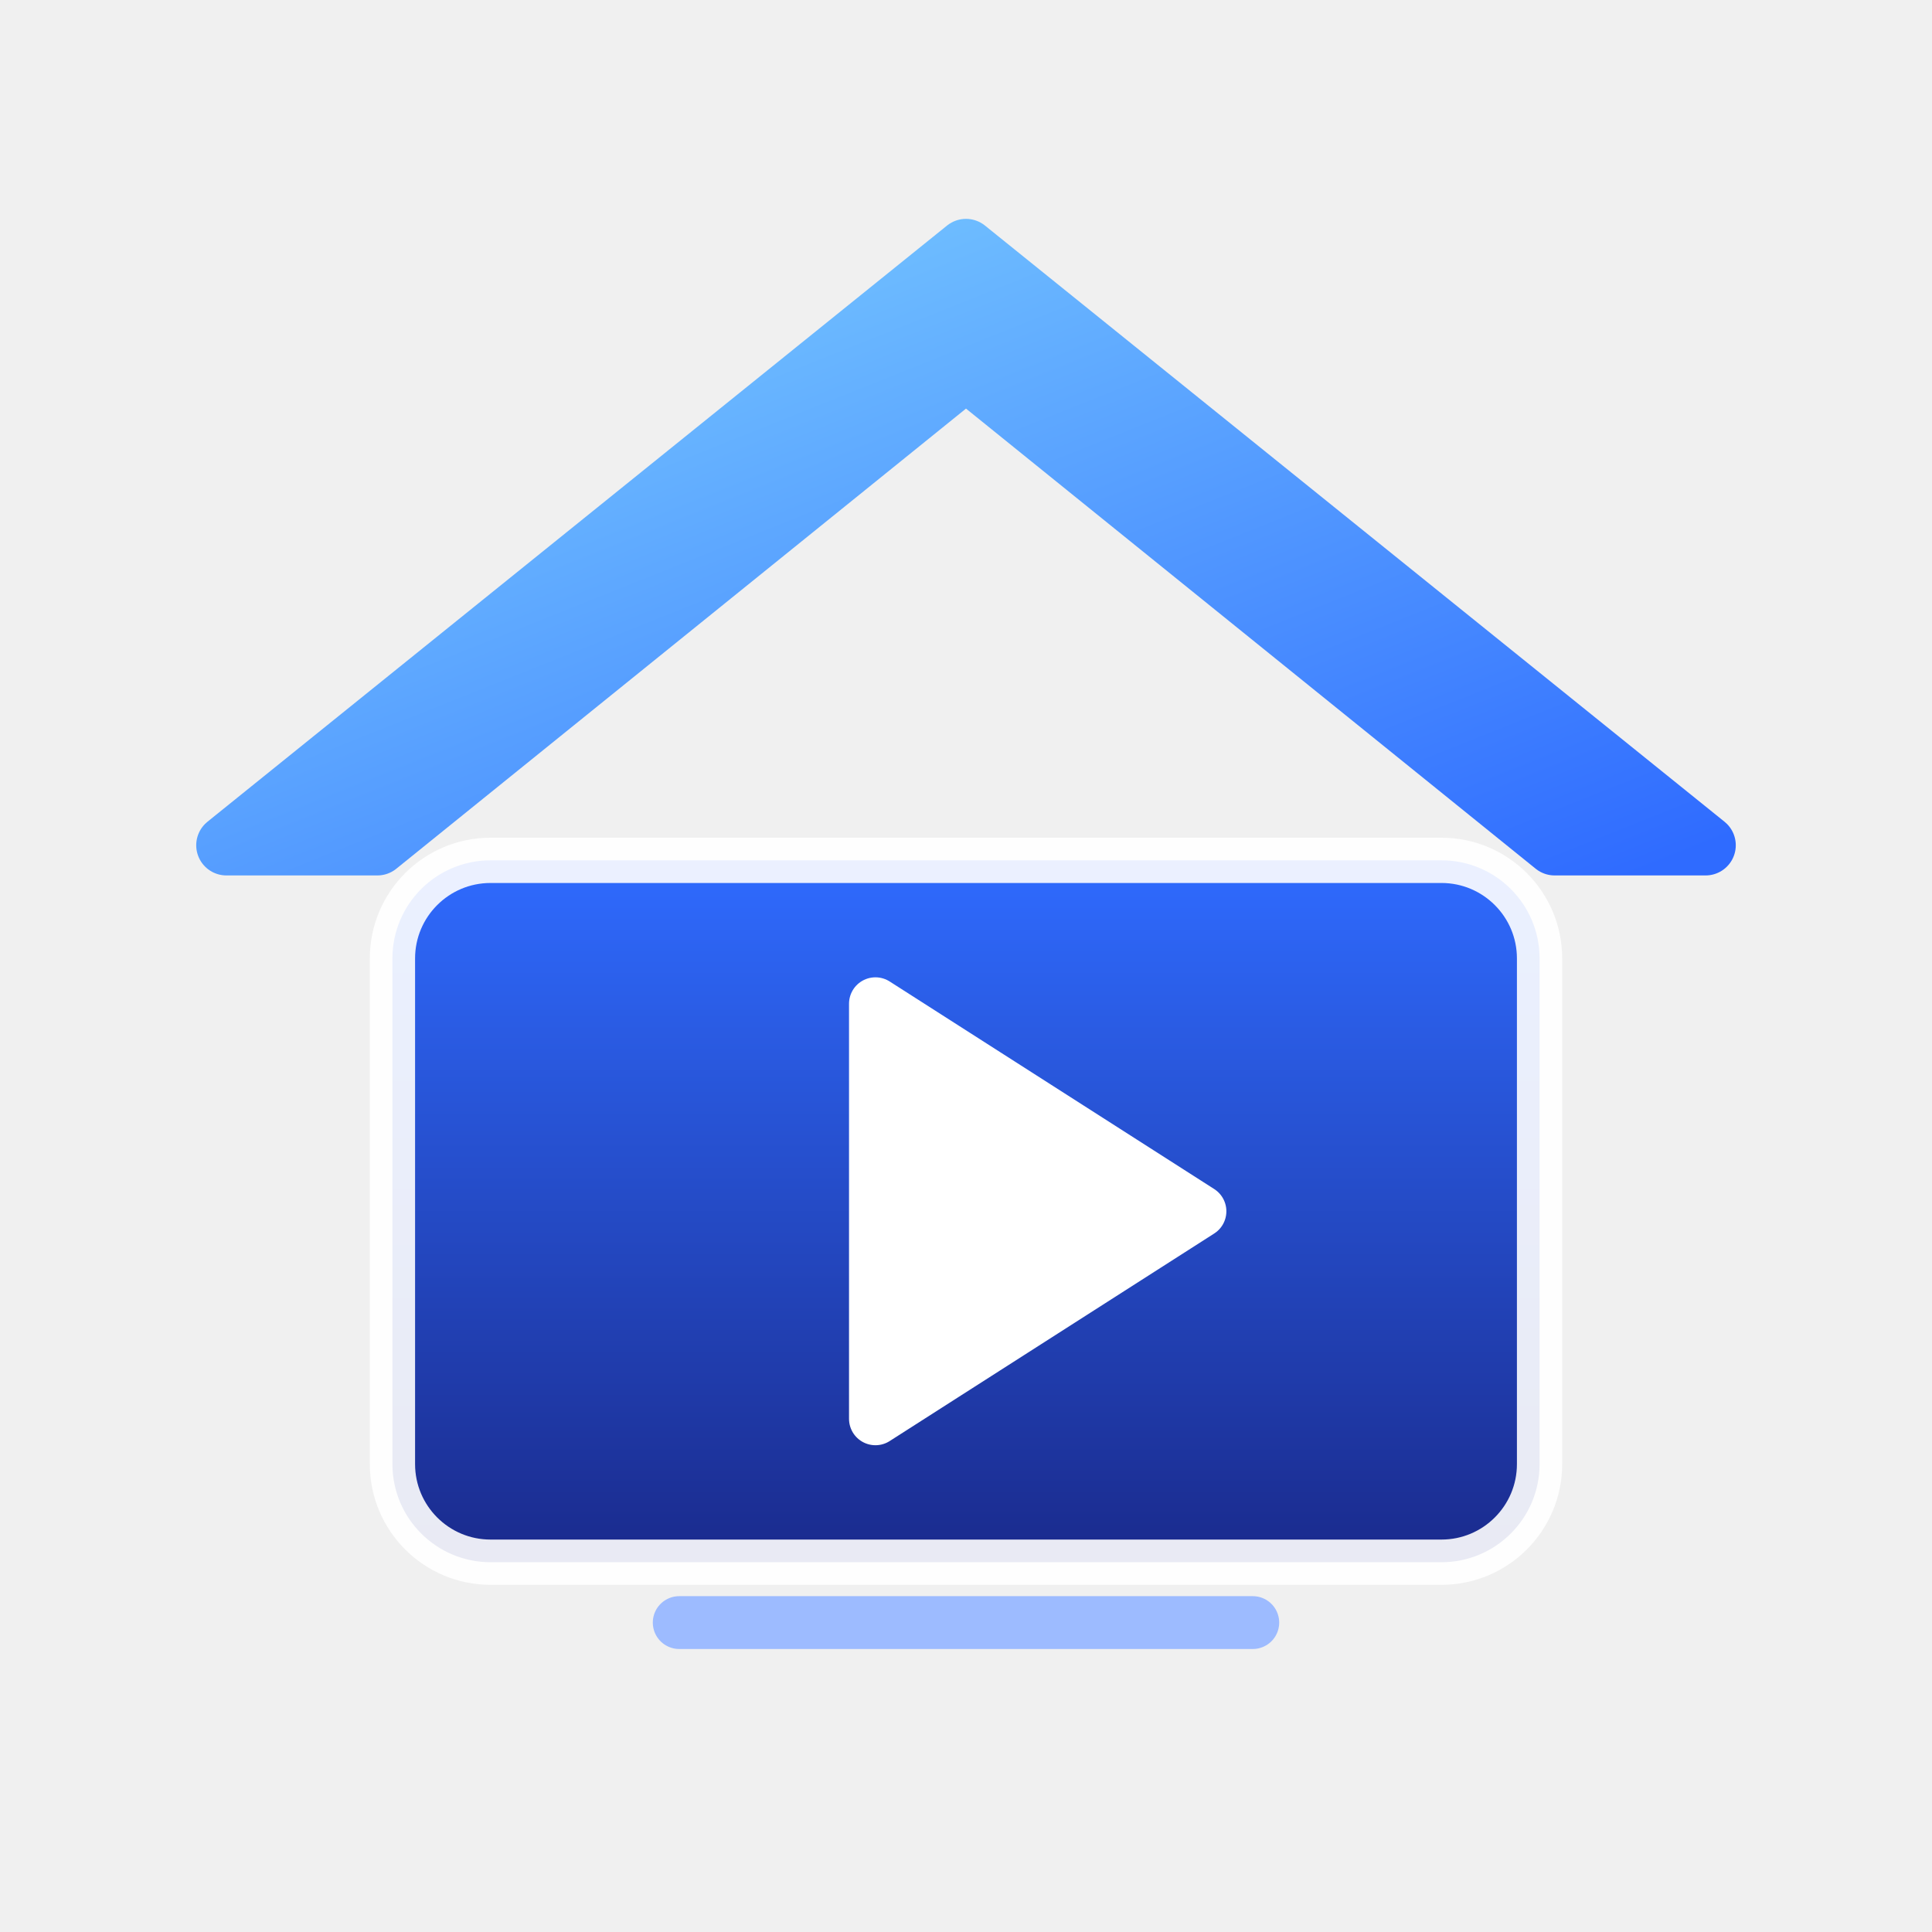
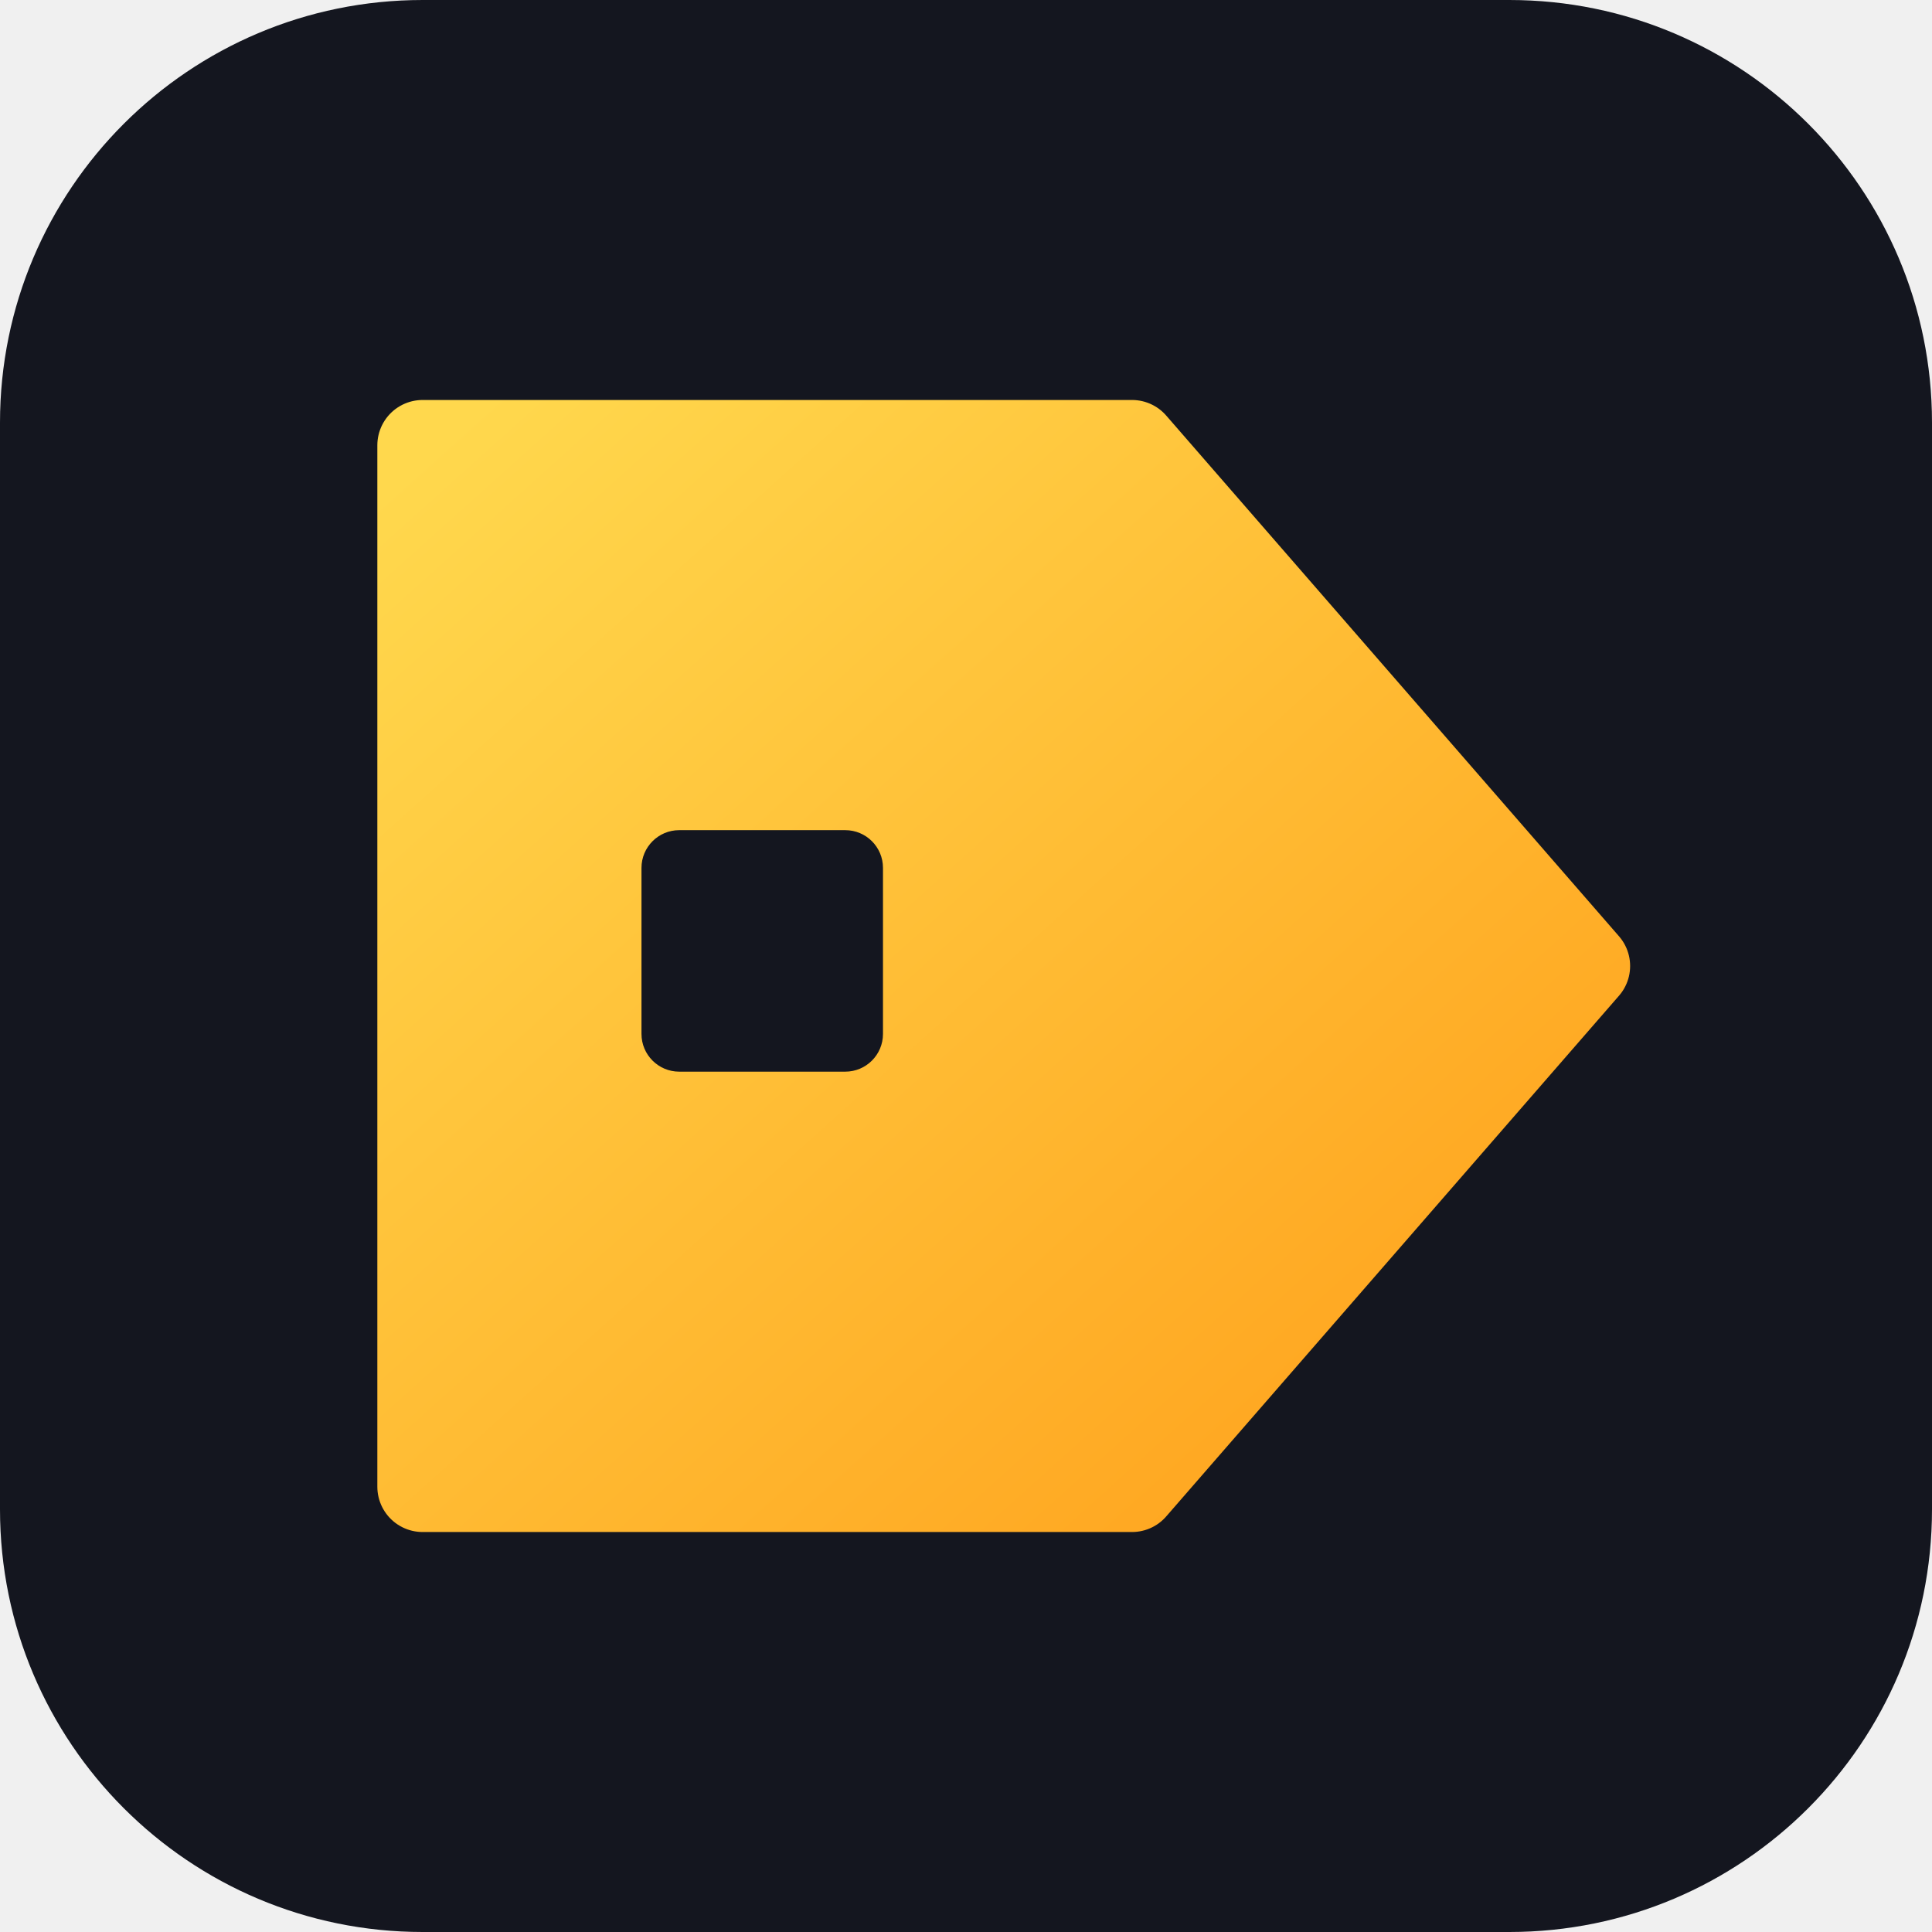
<svg xmlns="http://www.w3.org/2000/svg" viewBox="0 0 512 512">
  <defs>
-     <linearGradient id="roof" x1="0" y1="0" x2="1" y2="1">
-       <stop offset="0" stop-color="#7fd3ff" />
-       <stop offset="1" stop-color="#2f6bff" />
-     </linearGradient>
-     <linearGradient id="screen" x1="0" y1="0" x2="0" y2="1">
-       <stop offset="0" stop-color="#2f6bff" />
-       <stop offset="1" stop-color="#1a2a8c" />
+     <linearGradient id="g" x1="0" y1="0" x2="1" y2="1">
+       <stop offset="0" stop-color="#ffd84d" />
+       <stop offset="1" stop-color="#ff9f1a" />
    </linearGradient>
  </defs>
+   <rect width="512" height="512" rx="112" fill="#14161f" />
  <g id="mark">
-     <path d="M256 66 L452 224 L412 224 L256 98 L100 224 L60 224 Z" fill="url(#roof)" stroke="url(#roof)" stroke-width="16" stroke-linejoin="round" />
-     <rect x="104" y="228" width="304" height="186" rx="26" fill="url(#screen)" stroke="#ffffff" stroke-opacity="0.9" stroke-width="12" />
-     <path d="M232 266 L318 321 L232 376 Z" fill="#ffffff" stroke="#ffffff" stroke-width="14" stroke-linejoin="round" />
-     <path d="M180 430 H332" stroke="#9dbbff" stroke-width="14" stroke-linecap="round" />
+     <path d="M420 256 L300 118 H112 V394 H300Z" fill="url(#g)" stroke="url(#g)" stroke-width="24" stroke-linejoin="round" />
+     <rect x="170" y="220" width="64" height="64" rx="10" fill="#14161f" />
  </g>
</svg>
